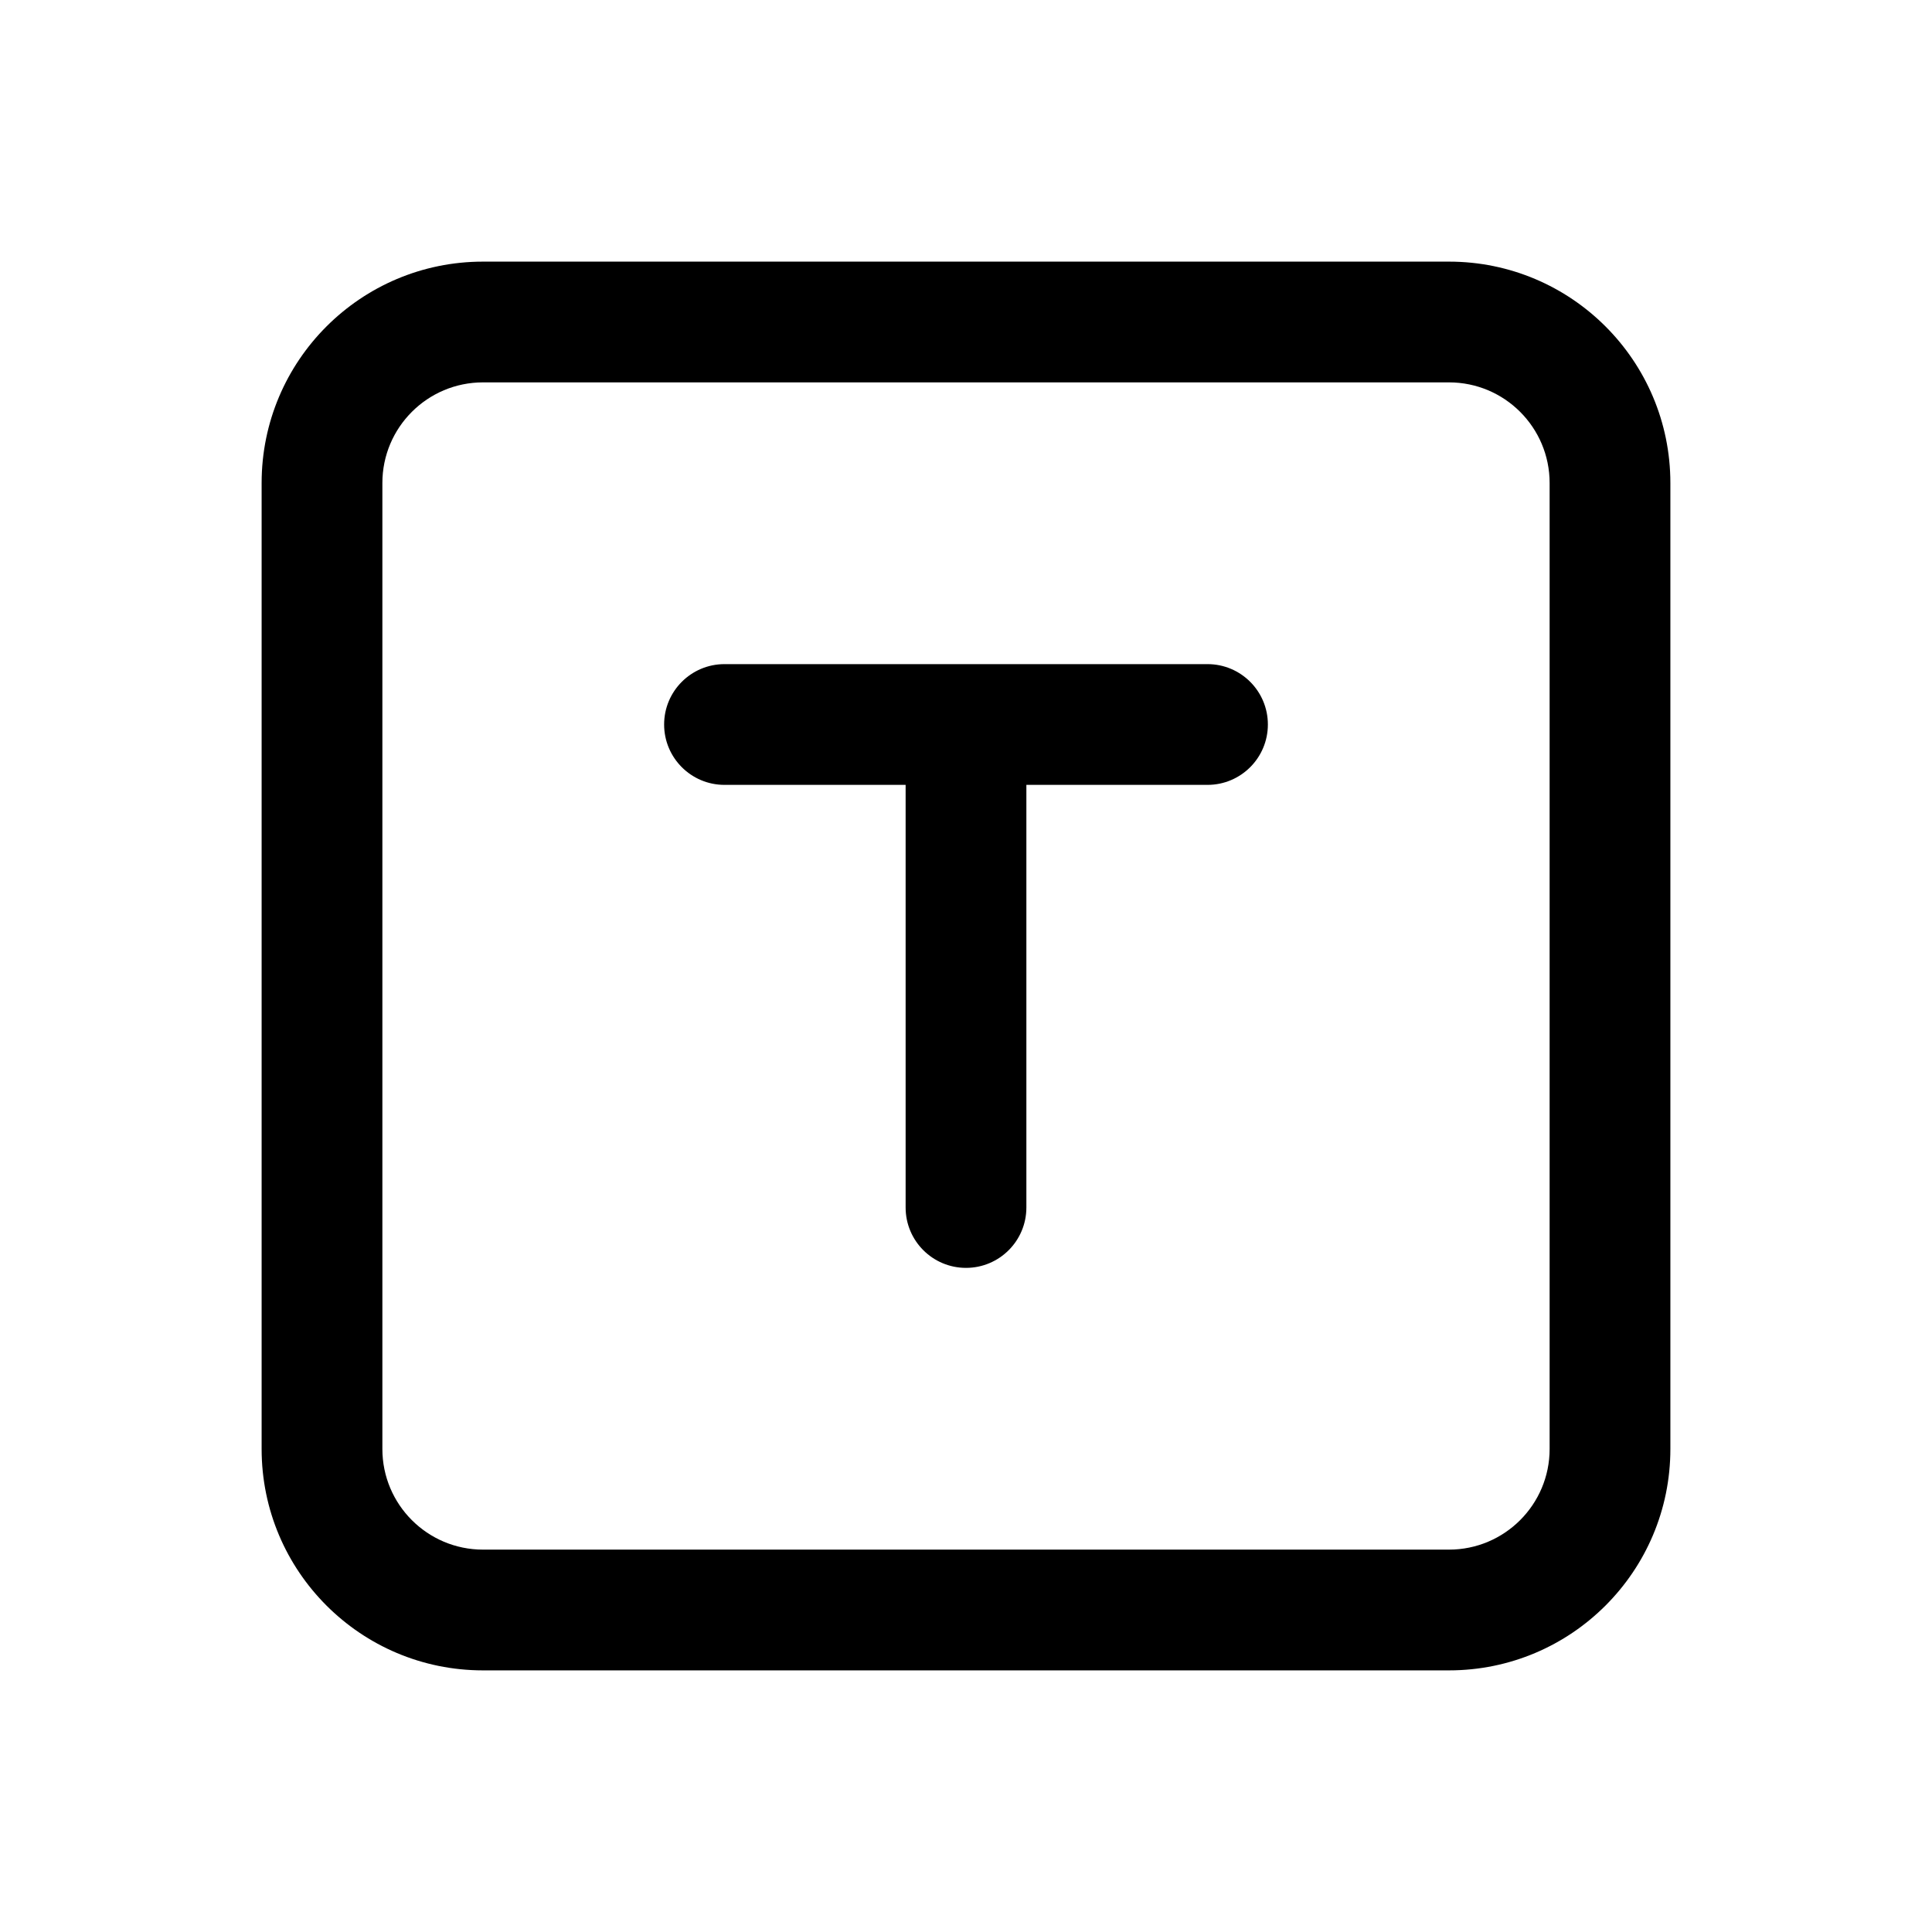
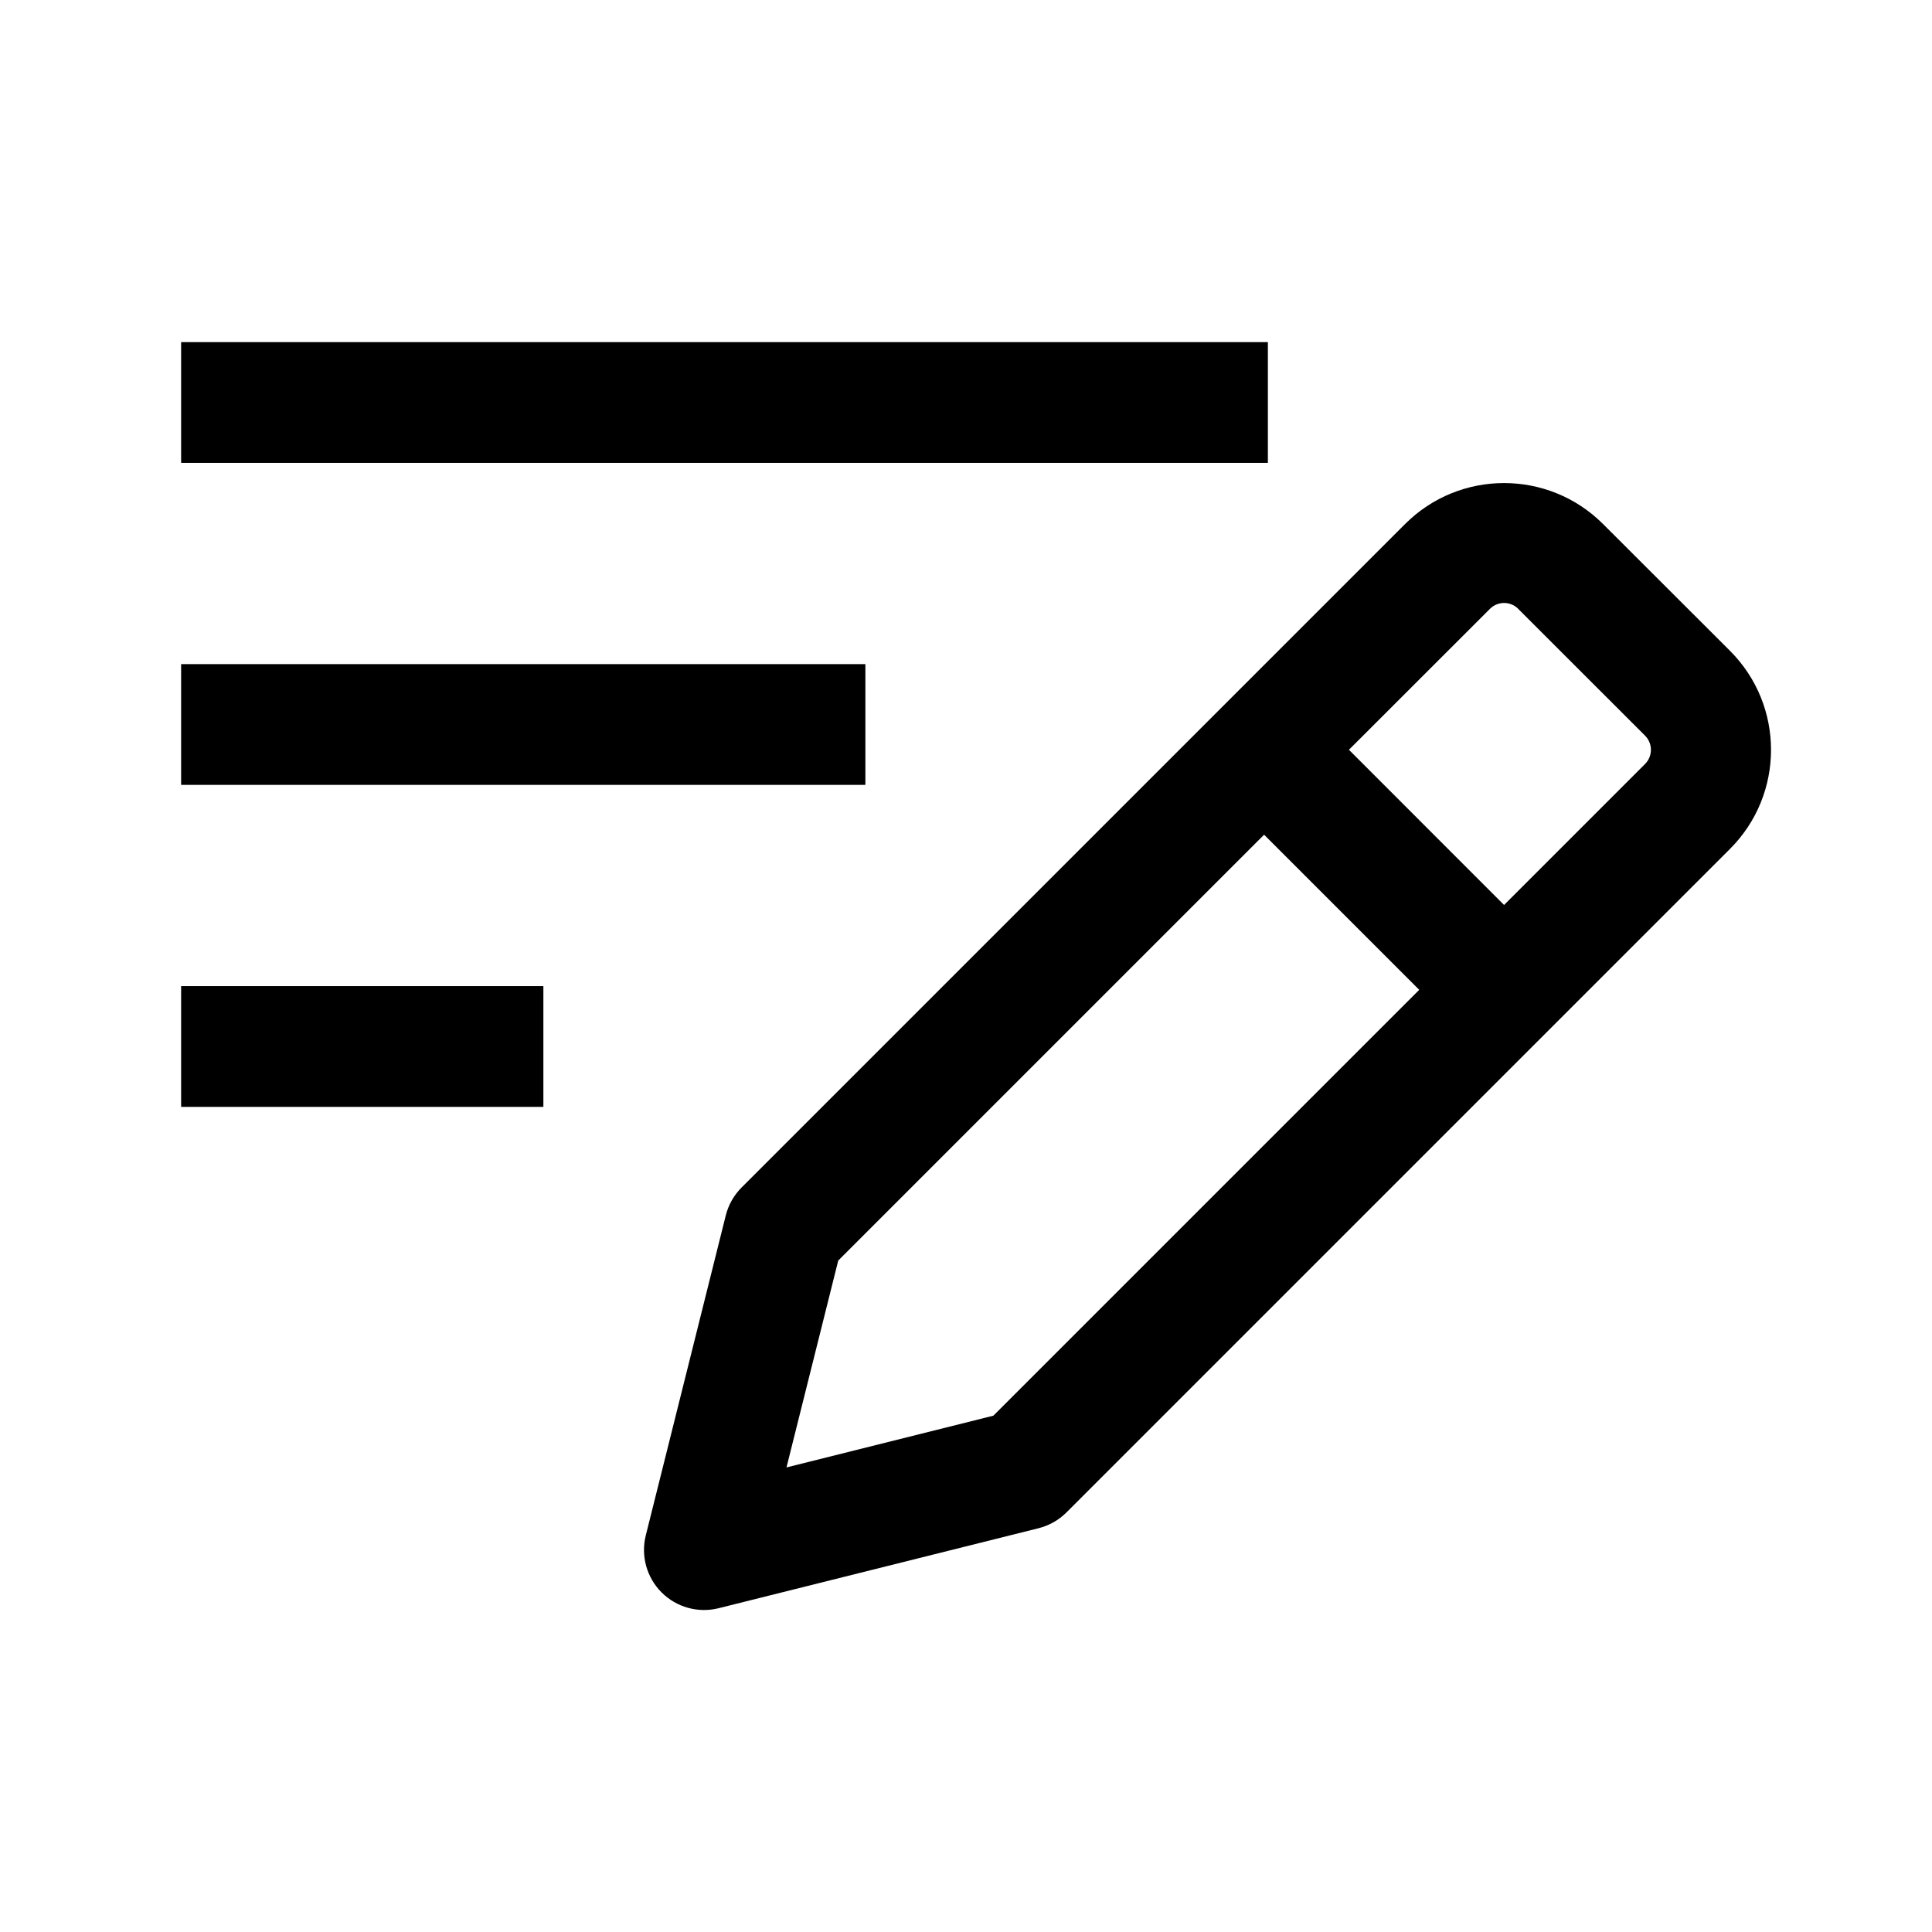
<svg xmlns="http://www.w3.org/2000/svg" viewBox="0 0 24 24">
-   <path d="M12.75 9.75H15a.75.75 0 0 0 0-1.5H9a.75.75 0 0 0 0 1.5h2.25V15a.75.75 0 0 0 1.5 0V9.75Z" />
-   <path fill-rule="evenodd" d="M3.25 6A2.75 2.75 0 0 1 6 3.25h12A2.75 2.75 0 0 1 20.75 6v12A2.75 2.75 0 0 1 18 20.75H6A2.75 2.75 0 0 1 3.25 18V6ZM6 4.75c-.69 0-1.25.56-1.25 1.25v12c0 .69.56 1.25 1.25 1.25h12c.69 0 1.25-.56 1.25-1.25V6c0-.69-.56-1.25-1.25-1.25H6Z" clip-rule="evenodd" />
+   <path d="M15.75 4.25H2.25v1.5h13.5v-1.5Zm-5 4h-8.5v1.5h8.5v-1.5Zm-8.5 4h4.5v1.5h-4.5v-1.5Z" />
+   <path fill-rule="evenodd" d="M19.914 6.51a1.74 1.74 0 0 0-2.46 0l-8.242 8.242a.746.746 0 0 0-.196.346l-.994 3.976a.746.746 0 0 0 .904.904l3.976-.994a.75.75 0 0 0 .346-.196l8.243-8.243a1.74 1.74 0 0 0 0-2.46L19.914 6.51ZM18.86 7.563a.248.248 0 0 0-.351 0l-1.752 1.751 1.927 1.928 1.752-1.752a.249.249 0 0 0 0-.351L18.86 7.564Zm-6.52 10.023 5.29-5.29-1.927-1.927-5.29 5.29-.643 2.57 2.57-.643Z" clip-rule="evenodd" />
</svg>
